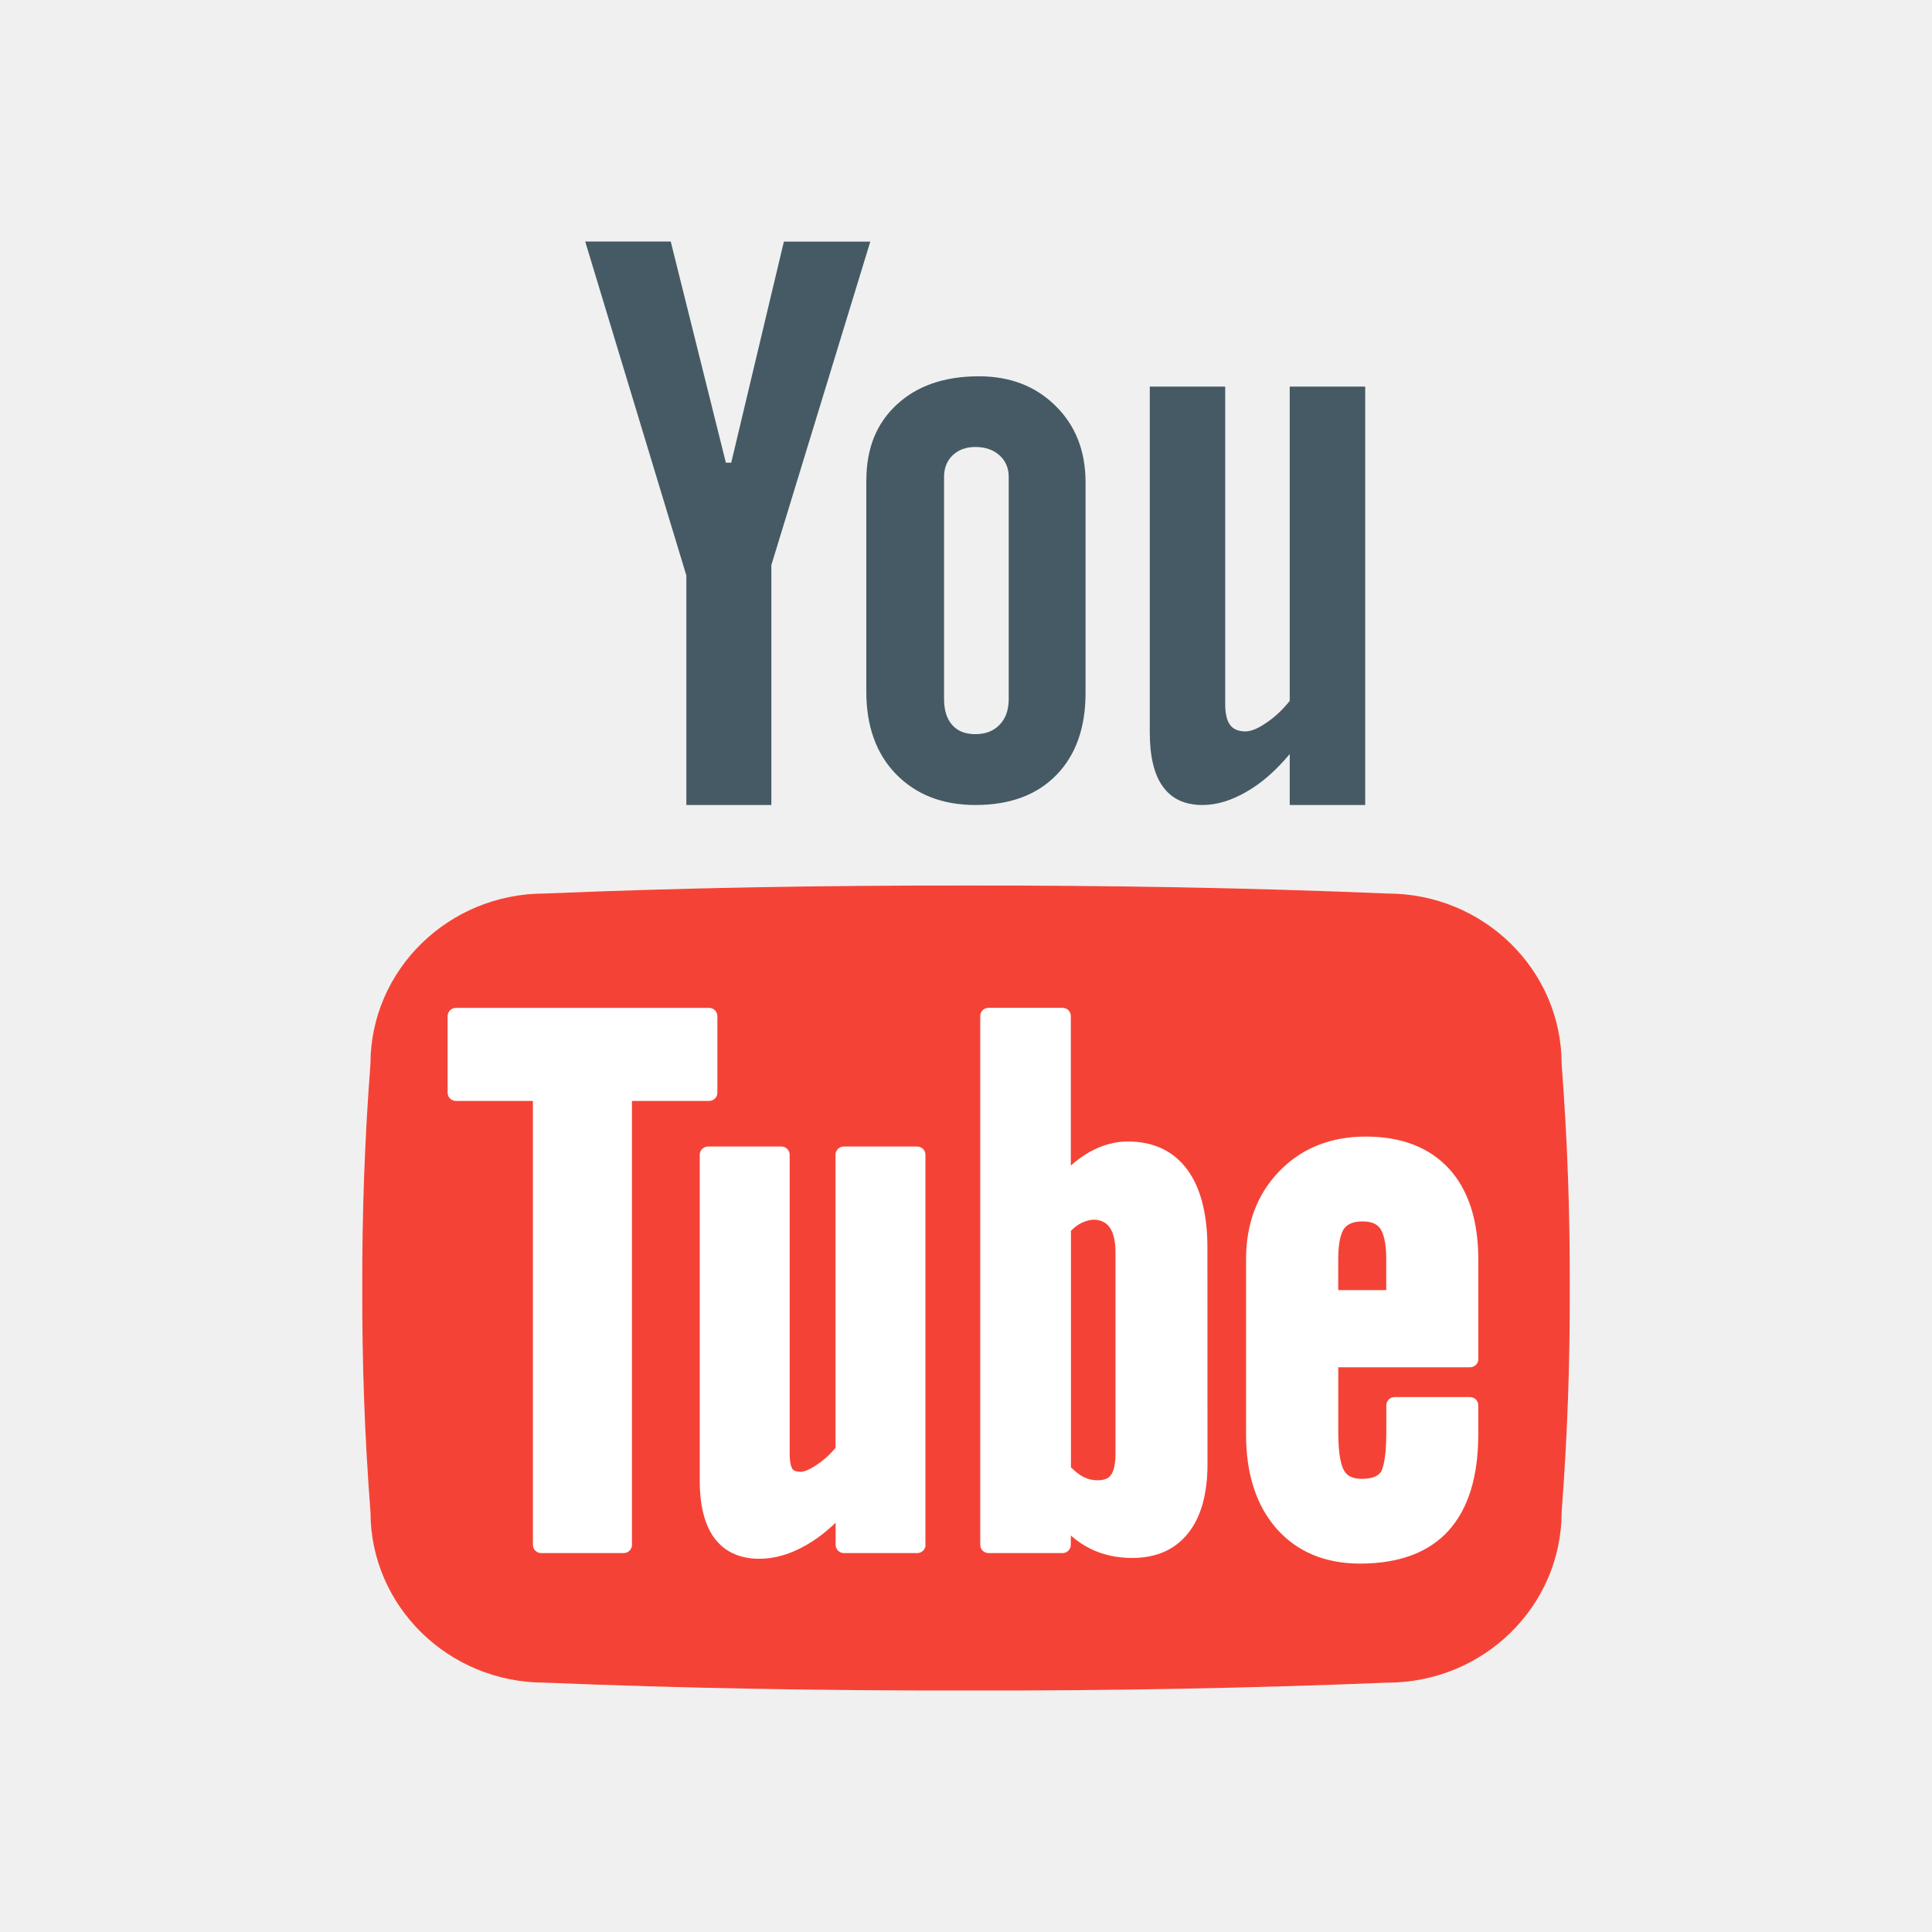
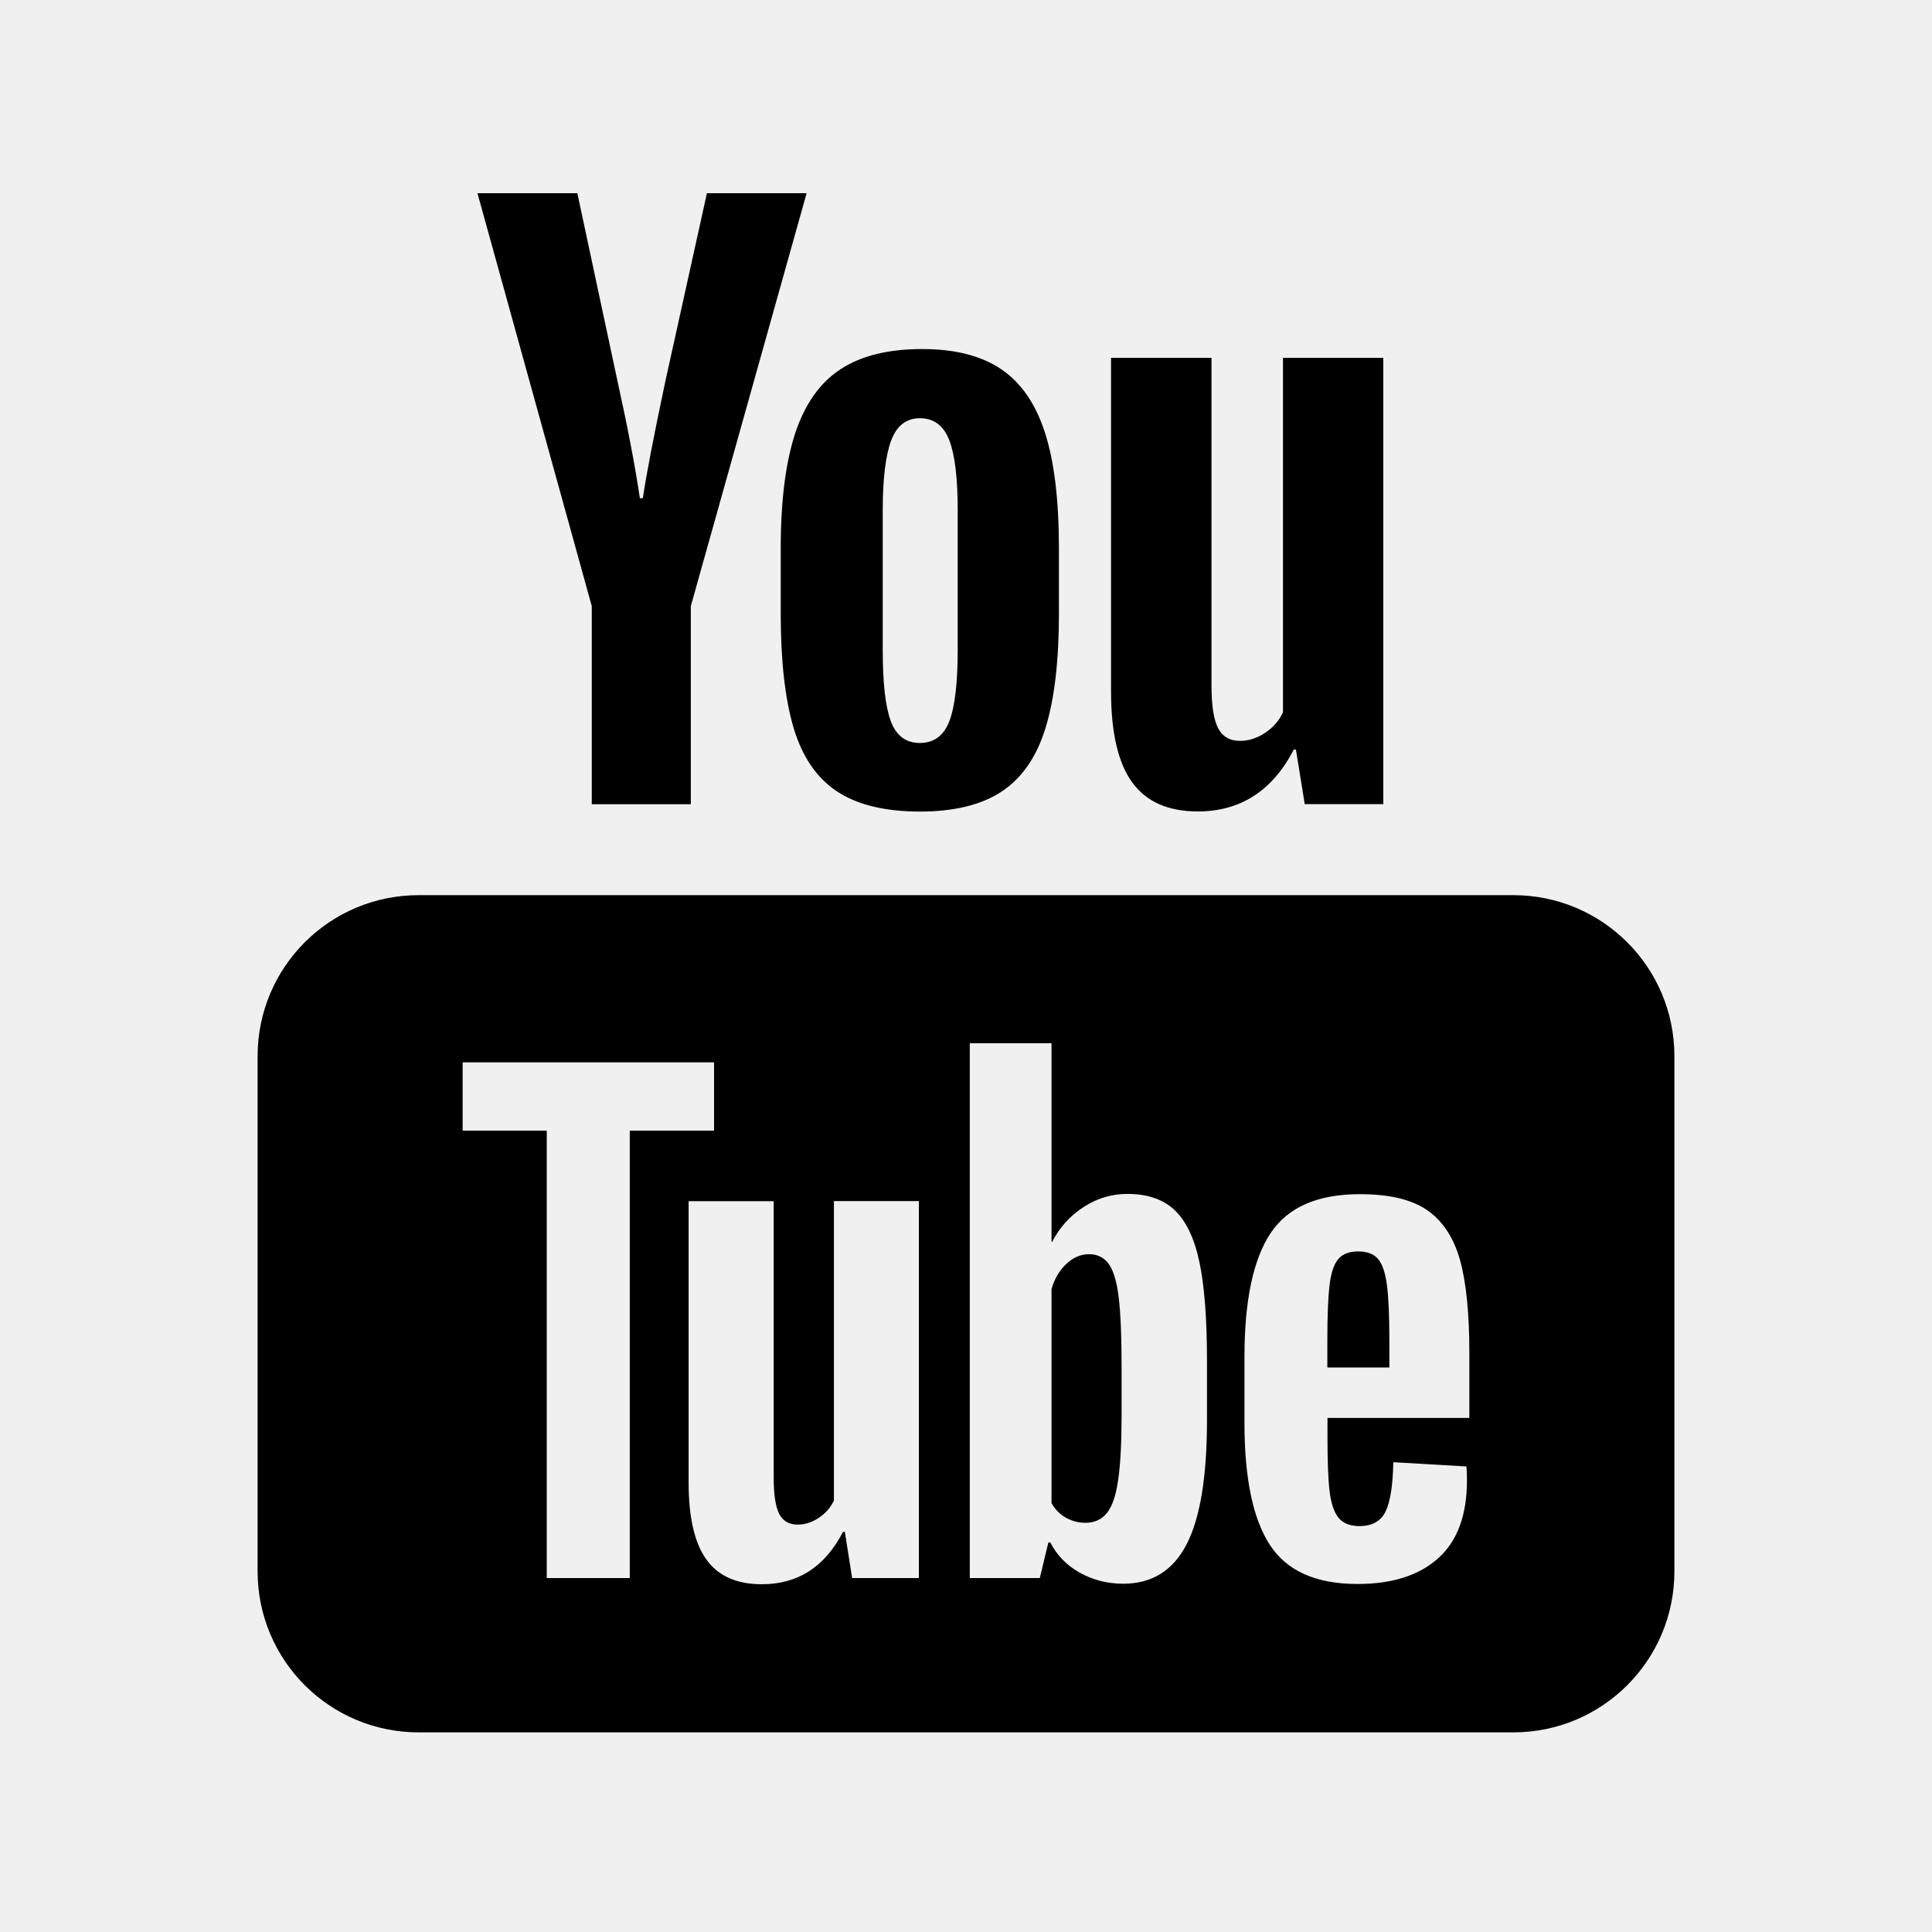
- <svg xmlns="http://www.w3.org/2000/svg" width="{{ .width }}" height="{{ .height }}" viewBox="0 0 48 48">
-   <path fill="#455A64" d="M14.539 6h2.125l1.37 5.496h.133l1.308-5.493h2.147l-2.458 8.036V20h-2.112v-5.703L14.539 6zM21.525 11.923c0-.784.254-1.411.759-1.874.504-.466 1.182-.7 2.035-.7.778 0 1.413.245 1.908.737.495.488.743 1.121.743 1.894v5.235c0 .866-.242 1.548-.728 2.044C25.756 19.753 25.09 20 24.235 20c-.823 0-1.477-.259-1.974-.767-.493-.508-.738-1.194-.738-2.055v-5.256H21.525zM23.455 17.368c0 .275.066.494.205.646.132.15.322.226.571.226.255 0 .454-.077.604-.234.149-.151.226-.366.226-.638v-5.522c0-.22-.079-.399-.231-.536-.151-.135-.352-.205-.599-.205-.229 0-.417.07-.561.205-.143.137-.215.316-.215.536V17.368zM33.918 9.605V20h-1.875v-1.266c-.346.414-.705.728-1.081.941C30.59 19.89 30.227 20 29.876 20c-.435 0-.76-.149-.981-.452-.221-.3-.329-.751-.329-1.357V9.605h1.874v7.886c0 .236.04.41.12.519.075.104.207.162.38.162.141 0 .315-.071.522-.215.213-.141.406-.324.581-.544V9.605H33.918z" />
-   <path fill="#FFF" d="M38.799,26.439c0-2.342-1.94-4.24-4.329-4.24c-3.412-0.143-6.905-0.203-10.47-0.198c-3.563-0.005-7.056,0.056-10.47,0.198c-2.387,0-4.327,1.898-4.327,4.24C9.061,28.291,8.995,30.145,9,32.001c-0.005,1.853,0.06,3.707,0.204,5.561c0,2.345,1.938,4.243,4.326,4.243c3.414,0.14,6.907,0.2,10.47,0.195c3.564,0.008,7.058-0.056,10.47-0.195c2.389,0,4.329-1.898,4.329-4.243c0.142-1.854,0.209-3.708,0.201-5.561C39.008,30.145,38.941,28.291,38.799,26.439z" />
-   <g>
-     <path fill="#F44336" d="M33.851 30.346c-.219 0-.368.058-.458.18-.064.091-.145.299-.145.752v.774h1.193v-.774c0-.446-.083-.655-.151-.757C34.205 30.402 34.061 30.346 33.851 30.346zM26.865 30.386c-.086.042-.17.105-.258.193v5.876c.11.111.217.191.316.242.111.055.224.08.346.08.231 0 .303-.091.326-.123.057-.071.119-.219.119-.54v-5.005c0-.278-.053-.493-.152-.625C27.428 30.306 27.164 30.236 26.865 30.386z" />
-     <path fill="#F44336" d="M38.799,26.439c0-2.342-1.94-4.24-4.329-4.24c-3.412-0.143-6.905-0.203-10.47-0.198c-3.563-0.005-7.056,0.056-10.47,0.198c-2.387,0-4.327,1.898-4.327,4.24C9.061,28.291,8.995,30.145,9,32.001c-0.005,1.853,0.06,3.707,0.204,5.561c0,2.345,1.938,4.243,4.326,4.243c3.414,0.14,6.907,0.2,10.47,0.195c3.564,0.008,7.058-0.056,10.47-0.195c2.389,0,4.329-1.898,4.329-4.243c0.142-1.854,0.209-3.708,0.201-5.561C39.008,30.145,38.941,28.291,38.799,26.439z M15.701,38.382c0,0.111-0.092,0.204-0.206,0.204h-2.049c-0.114,0-0.206-0.093-0.206-0.204v-11.03h-1.914c-0.113,0-0.205-0.092-0.205-0.203v-1.904c0-0.112,0.092-0.204,0.205-0.204h6.291c0.114,0,0.206,0.092,0.206,0.204v1.904c0,0.111-0.091,0.203-0.206,0.203h-1.916V38.382z M22.995,38.382c0,0.111-0.092,0.204-0.206,0.204h-1.822c-0.114,0-0.206-0.093-0.206-0.204v-0.551c-0.243,0.233-0.486,0.418-0.738,0.56c-0.397,0.227-0.776,0.336-1.16,0.336c-0.488,0-0.864-0.176-1.117-0.517c-0.238-0.324-0.361-0.803-0.361-1.421v-8.1c0-0.112,0.092-0.204,0.207-0.204h1.821c0.114,0,0.206,0.092,0.206,0.204v7.428c0,0.244,0.044,0.343,0.072,0.382c0.013,0.017,0.05,0.067,0.205,0.067c0.052,0,0.172-0.022,0.389-0.169c0.176-0.115,0.334-0.259,0.473-0.425v-7.283c0-0.112,0.092-0.204,0.207-0.204h1.821c0.114,0,0.206,0.092,0.206,0.204v9.692H22.995z M30,36.373c0,0.736-0.159,1.31-0.473,1.708c-0.326,0.418-0.797,0.626-1.398,0.626c-0.383,0-0.733-0.077-1.046-0.233c-0.166-0.083-0.327-0.191-0.479-0.325v0.233c0,0.114-0.093,0.204-0.206,0.204h-1.837c-0.114,0-0.207-0.09-0.207-0.204v-13.14c0-0.112,0.092-0.203,0.207-0.203h1.837c0.113,0,0.206,0.091,0.206,0.203v3.717c0.15-0.136,0.31-0.25,0.474-0.343c0.309-0.17,0.625-0.256,0.941-0.256c0.641,0,1.143,0.238,1.484,0.706c0.328,0.45,0.495,1.101,0.495,1.933L30,36.373L30,36.373z M36.729,33.765c0,0.113-0.093,0.205-0.207,0.205h-3.273v1.621c0,0.592,0.082,0.845,0.148,0.951c0.053,0.088,0.152,0.199,0.438,0.199c0.23,0,0.388-0.055,0.469-0.164c0.037-0.058,0.139-0.28,0.139-0.988v-0.675c0-0.114,0.093-0.204,0.207-0.204h1.872c0.114,0,0.205,0.09,0.205,0.204v0.729c0,1.044-0.249,1.844-0.737,2.384c-0.49,0.543-1.23,0.82-2.198,0.82c-0.872,0-1.574-0.296-2.079-0.871c-0.5-0.571-0.755-1.354-0.755-2.333v-4.352c0-0.892,0.278-1.63,0.83-2.196c0.55-0.568,1.274-0.857,2.144-0.857c0.89,0,1.587,0.271,2.072,0.803c0.48,0.526,0.724,1.284,0.724,2.251v2.474H36.729z" />
-   </g>
+ <svg xmlns="http://www.w3.org/2000/svg" fill="#000000" viewBox="0 0 30 30" width="{{ .width }}" height="{{ .height }}">
+   <path fill="currentColor" d="M 7.414 3 L 9.189 9.412 L 9.189 12.488 L 10.727 12.488 L 10.727 9.412 L 12.525 3 L 10.977 3 L 10.332 5.918 C 10.151 6.77 10.035 7.375 9.982 7.736 L 9.936 7.736 C 9.861 7.231 9.744 6.621 9.586 5.906 L 8.965 3 L 7.414 3 z M 14.318 5.42 C 13.797 5.42 13.377 5.522 13.057 5.73 C 12.736 5.937 12.501 6.269 12.35 6.721 C 12.2 7.174 12.123 7.772 12.123 8.518 L 12.123 9.523 C 12.123 10.261 12.19 10.854 12.322 11.299 C 12.454 11.744 12.675 12.072 12.988 12.283 C 13.301 12.494 13.733 12.601 14.283 12.602 C 14.818 12.602 15.245 12.497 15.557 12.289 C 15.869 12.081 16.095 11.756 16.234 11.307 C 16.373 10.858 16.443 10.264 16.443 9.525 L 16.443 8.518 C 16.443 7.772 16.372 7.176 16.229 6.727 C 16.086 6.279 15.861 5.947 15.551 5.736 C 15.242 5.525 14.83 5.42 14.318 5.42 z M 17.252 5.557 L 17.252 10.734 C 17.252 11.375 17.362 11.847 17.58 12.148 C 17.799 12.449 18.138 12.6 18.598 12.6 C 19.261 12.6 19.759 12.28 20.09 11.639 L 20.123 11.639 L 20.26 12.486 L 21.48 12.486 L 21.48 5.557 L 19.922 5.557 L 19.922 11.061 C 19.862 11.19 19.77 11.296 19.645 11.379 C 19.52 11.463 19.39 11.504 19.254 11.504 C 19.095 11.504 18.982 11.437 18.914 11.305 C 18.846 11.173 18.812 10.955 18.812 10.645 L 18.812 5.557 L 17.252 5.557 z M 14.283 6.494 C 14.501 6.494 14.656 6.61 14.742 6.84 C 14.829 7.069 14.871 7.432 14.871 7.93 L 14.871 10.09 C 14.871 10.603 14.828 10.971 14.742 11.197 C 14.656 11.423 14.502 11.536 14.285 11.537 C 14.067 11.537 13.915 11.423 13.832 11.197 C 13.748 10.971 13.707 10.602 13.707 10.09 L 13.707 7.93 C 13.707 7.433 13.752 7.07 13.838 6.84 C 13.924 6.611 14.072 6.494 14.283 6.494 z M 6.5 13.9 C 5.119 13.9 4 15.019 4 16.4 L 4 24.4 C 4 25.781 5.119 26.9 6.5 26.9 L 23.5 26.9 C 24.881 26.9 26 25.781 26 24.4 L 26 16.4 C 26 15.019 24.881 13.9 23.5 13.9 L 6.5 13.9 z M 15.059 16.199 L 16.328 16.199 L 16.328 19.283 L 16.338 19.283 C 16.452 19.06 16.614 18.881 16.824 18.744 C 17.034 18.607 17.262 18.539 17.504 18.539 C 17.816 18.539 18.059 18.622 18.236 18.787 C 18.413 18.952 18.544 19.221 18.623 19.59 C 18.702 19.96 18.742 20.472 18.742 21.127 L 18.742 22.051 C 18.742 22.923 18.638 23.564 18.428 23.975 C 18.218 24.386 17.888 24.592 17.443 24.592 C 17.195 24.592 16.97 24.534 16.766 24.42 C 16.562 24.306 16.411 24.149 16.309 23.951 L 16.279 23.951 L 16.146 24.504 L 15.059 24.504 L 15.059 16.199 z M 7.184 16.496 L 11.088 16.496 L 11.088 17.557 L 9.779 17.557 L 9.779 24.504 L 8.49 24.504 L 8.49 17.557 L 7.184 17.557 L 7.184 16.496 z M 21.117 18.543 C 21.568 18.543 21.916 18.624 22.158 18.789 C 22.399 18.955 22.571 19.213 22.67 19.562 C 22.768 19.913 22.816 20.397 22.816 21.014 L 22.816 22.018 L 20.613 22.018 L 20.613 22.314 C 20.613 22.69 20.623 22.971 20.646 23.158 C 20.669 23.345 20.715 23.483 20.785 23.568 C 20.855 23.654 20.963 23.697 21.109 23.697 C 21.306 23.697 21.442 23.621 21.516 23.469 C 21.589 23.317 21.629 23.061 21.635 22.705 L 22.77 22.771 C 22.776 22.821 22.779 22.893 22.779 22.982 C 22.779 23.523 22.632 23.927 22.336 24.193 C 22.04 24.461 21.621 24.596 21.08 24.596 C 20.431 24.596 19.977 24.391 19.715 23.984 C 19.453 23.577 19.324 22.947 19.324 22.094 L 19.324 21.072 C 19.324 20.194 19.46 19.553 19.73 19.148 C 20 18.743 20.462 18.543 21.117 18.543 z M 12.949 18.65 L 14.268 18.65 L 14.268 24.502 L 14.264 24.502 L 14.264 24.504 L 13.232 24.504 L 13.119 23.787 L 13.09 23.787 C 12.81 24.329 12.39 24.6 11.83 24.6 C 11.441 24.6 11.156 24.474 10.971 24.219 C 10.786 23.965 10.693 23.565 10.693 23.025 L 10.693 18.652 L 12.014 18.652 L 12.014 22.949 C 12.014 23.209 12.043 23.398 12.1 23.508 C 12.158 23.62 12.252 23.674 12.387 23.674 C 12.501 23.674 12.61 23.639 12.715 23.568 C 12.821 23.498 12.897 23.409 12.949 23.301 L 12.949 18.65 z M 21.09 19.432 C 20.95 19.432 20.844 19.473 20.777 19.555 C 20.71 19.638 20.666 19.773 20.645 19.961 C 20.622 20.148 20.611 20.433 20.611 20.814 L 20.611 21.234 L 21.574 21.234 L 21.574 20.814 C 21.574 20.438 21.562 20.155 21.537 19.961 C 21.512 19.766 21.467 19.631 21.4 19.551 C 21.333 19.472 21.231 19.432 21.09 19.432 z M 16.91 19.475 C 16.783 19.475 16.665 19.525 16.557 19.627 C 16.449 19.729 16.372 19.86 16.328 20.018 L 16.328 23.34 C 16.386 23.442 16.461 23.517 16.553 23.568 C 16.645 23.618 16.745 23.646 16.854 23.646 C 16.994 23.646 17.105 23.596 17.188 23.494 C 17.27 23.392 17.329 23.221 17.363 22.979 C 17.398 22.738 17.416 22.403 17.416 21.977 L 17.416 21.223 C 17.416 20.765 17.402 20.411 17.373 20.162 C 17.345 19.914 17.293 19.737 17.221 19.633 C 17.148 19.529 17.045 19.475 16.91 19.475 z" />
</svg>
